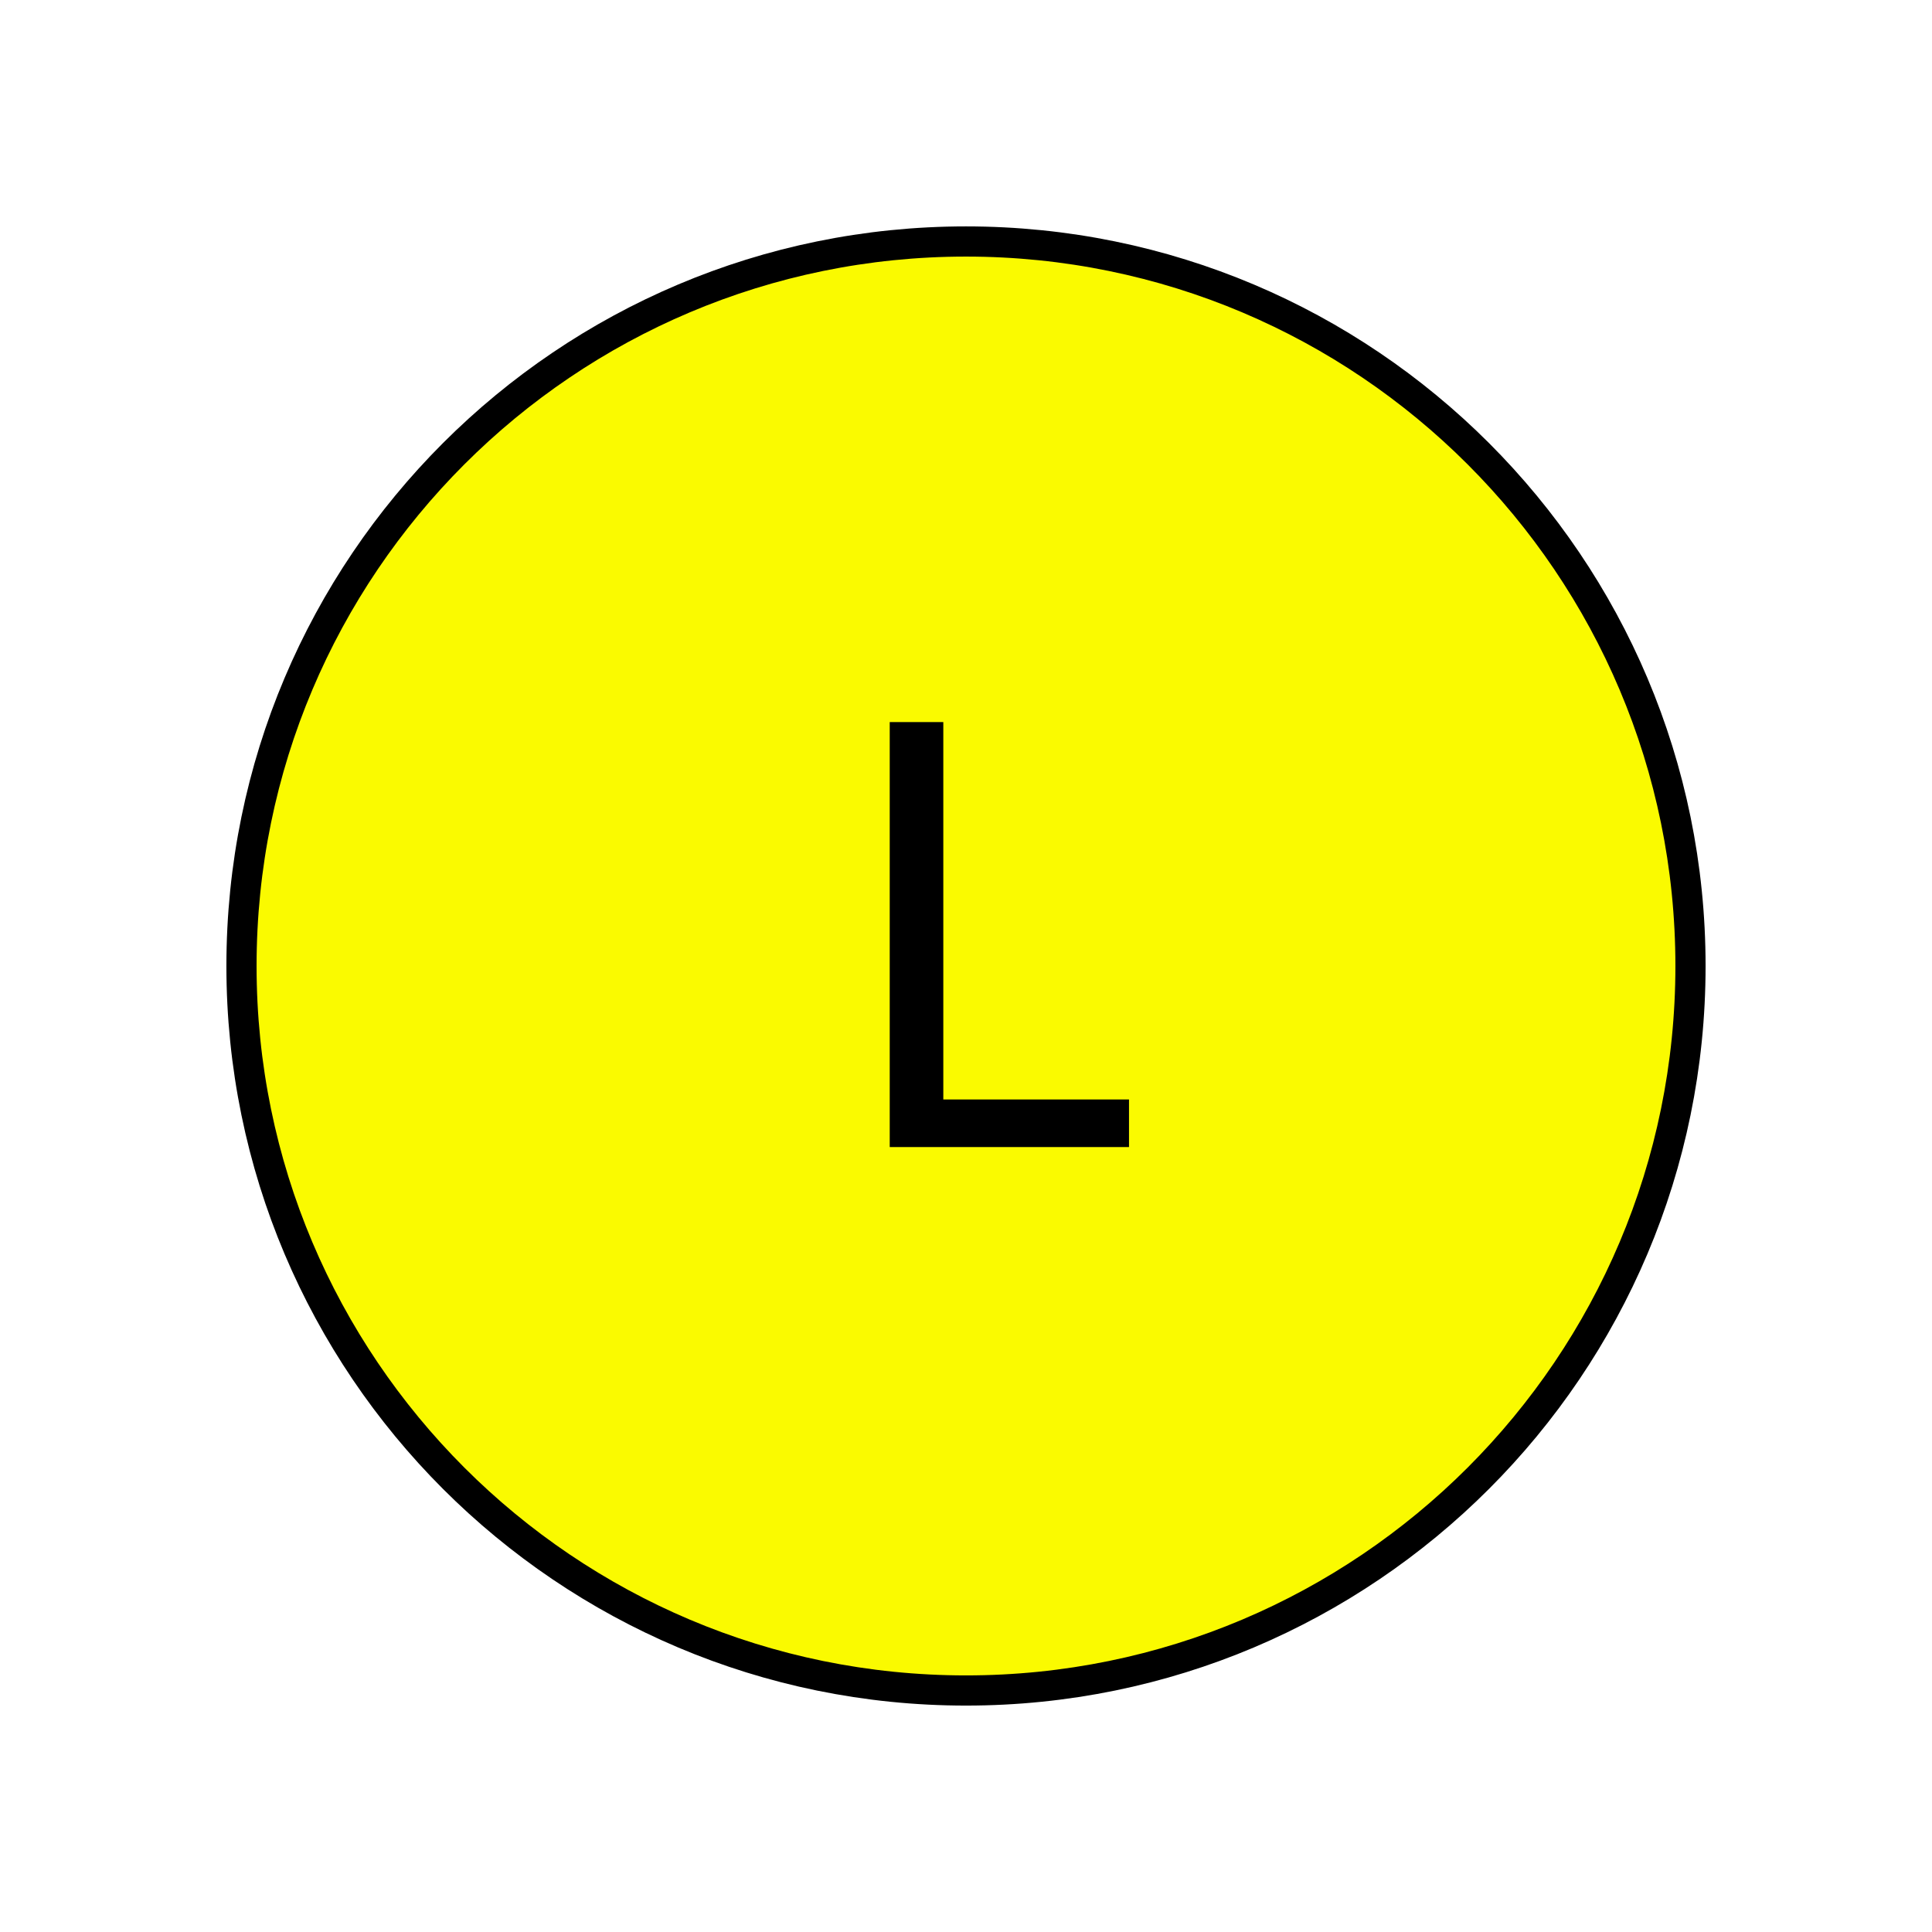
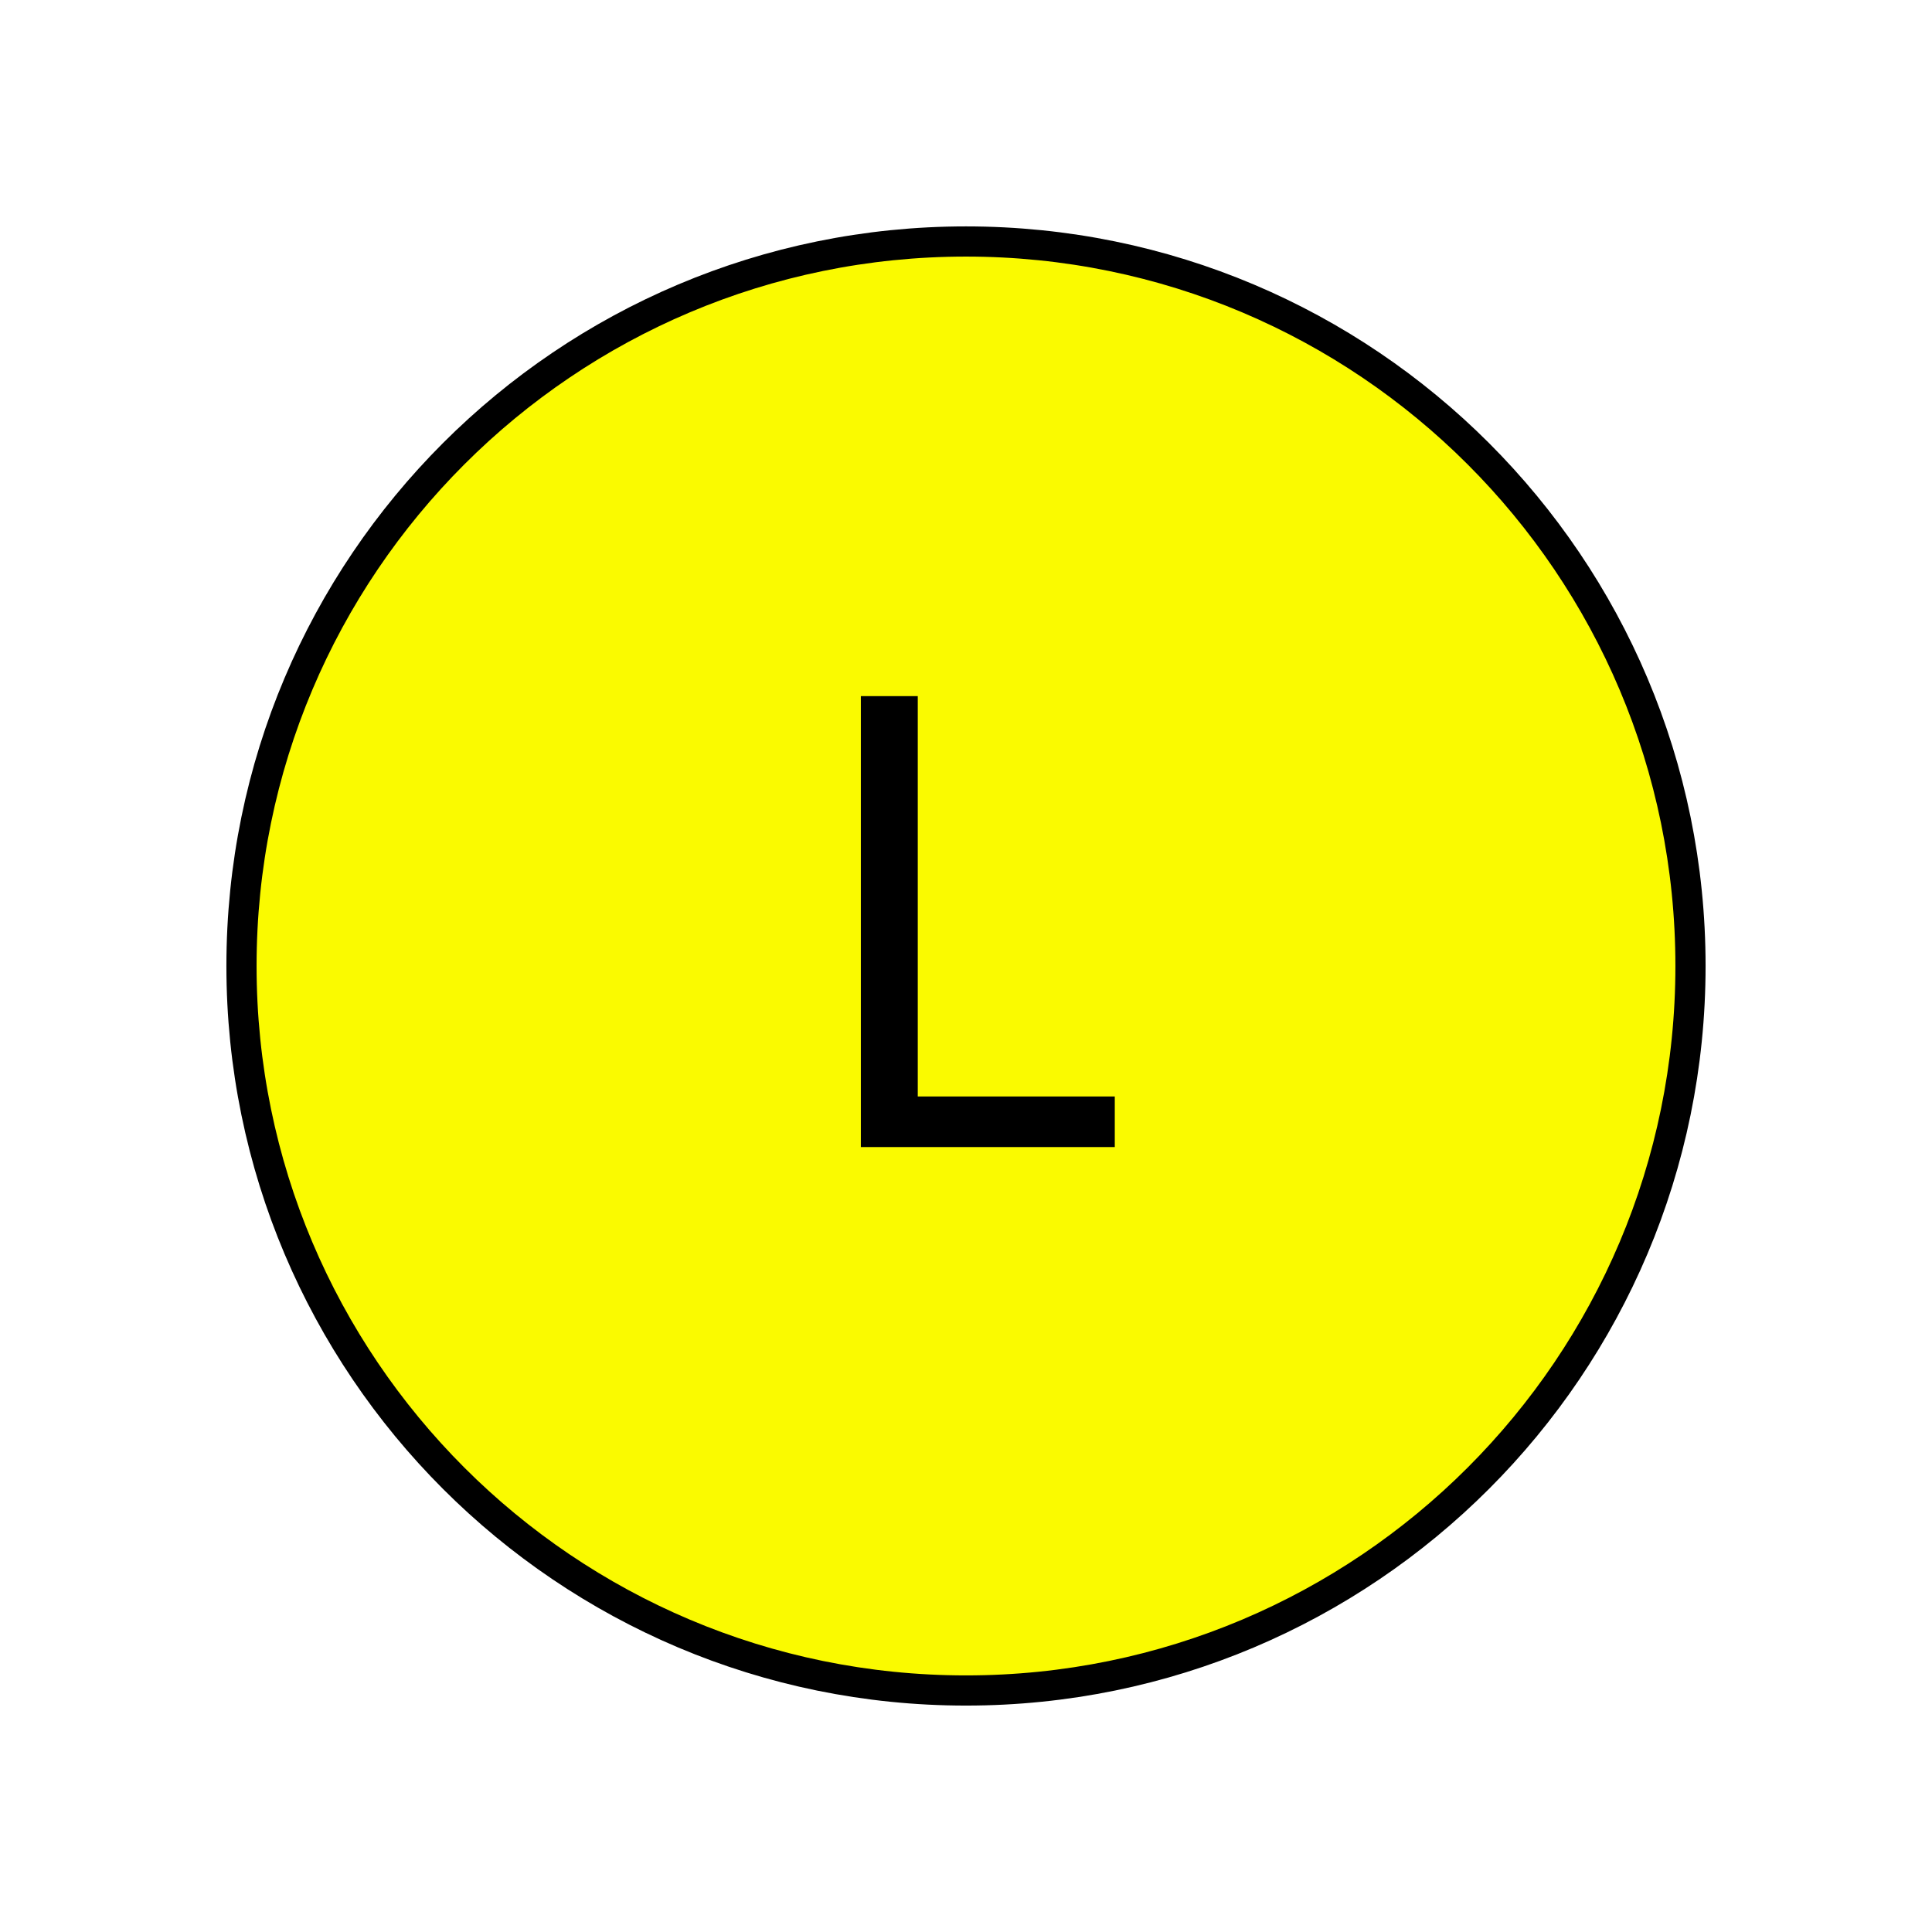
<svg xmlns="http://www.w3.org/2000/svg" viewBox="0 0 90.709 90.709" width="64" height="64" role="img" aria-labelledby="ez-title ez-desc">
  <circle cx="45.354" cy="45.354" r="34.016" fill="#fafa00" stroke="#000000" stroke-width="1.417" stroke-linecap="butt" stroke-linejoin="round" />
-   <text x="46.389" y="53.858" text-anchor="middle" dominant-baseline="alphabetic" font-family="Einsatzzeichen Sans" font-size="27.94" font-weight="500" fill="#000000">L</text>
+   <text x="45.312" y="53.858" text-anchor="middle" dominant-baseline="alphabetic" font-family="Einsatzzeichen Sans" font-size="29.654" font-weight="500" fill="#000000">L</text>
</svg>
